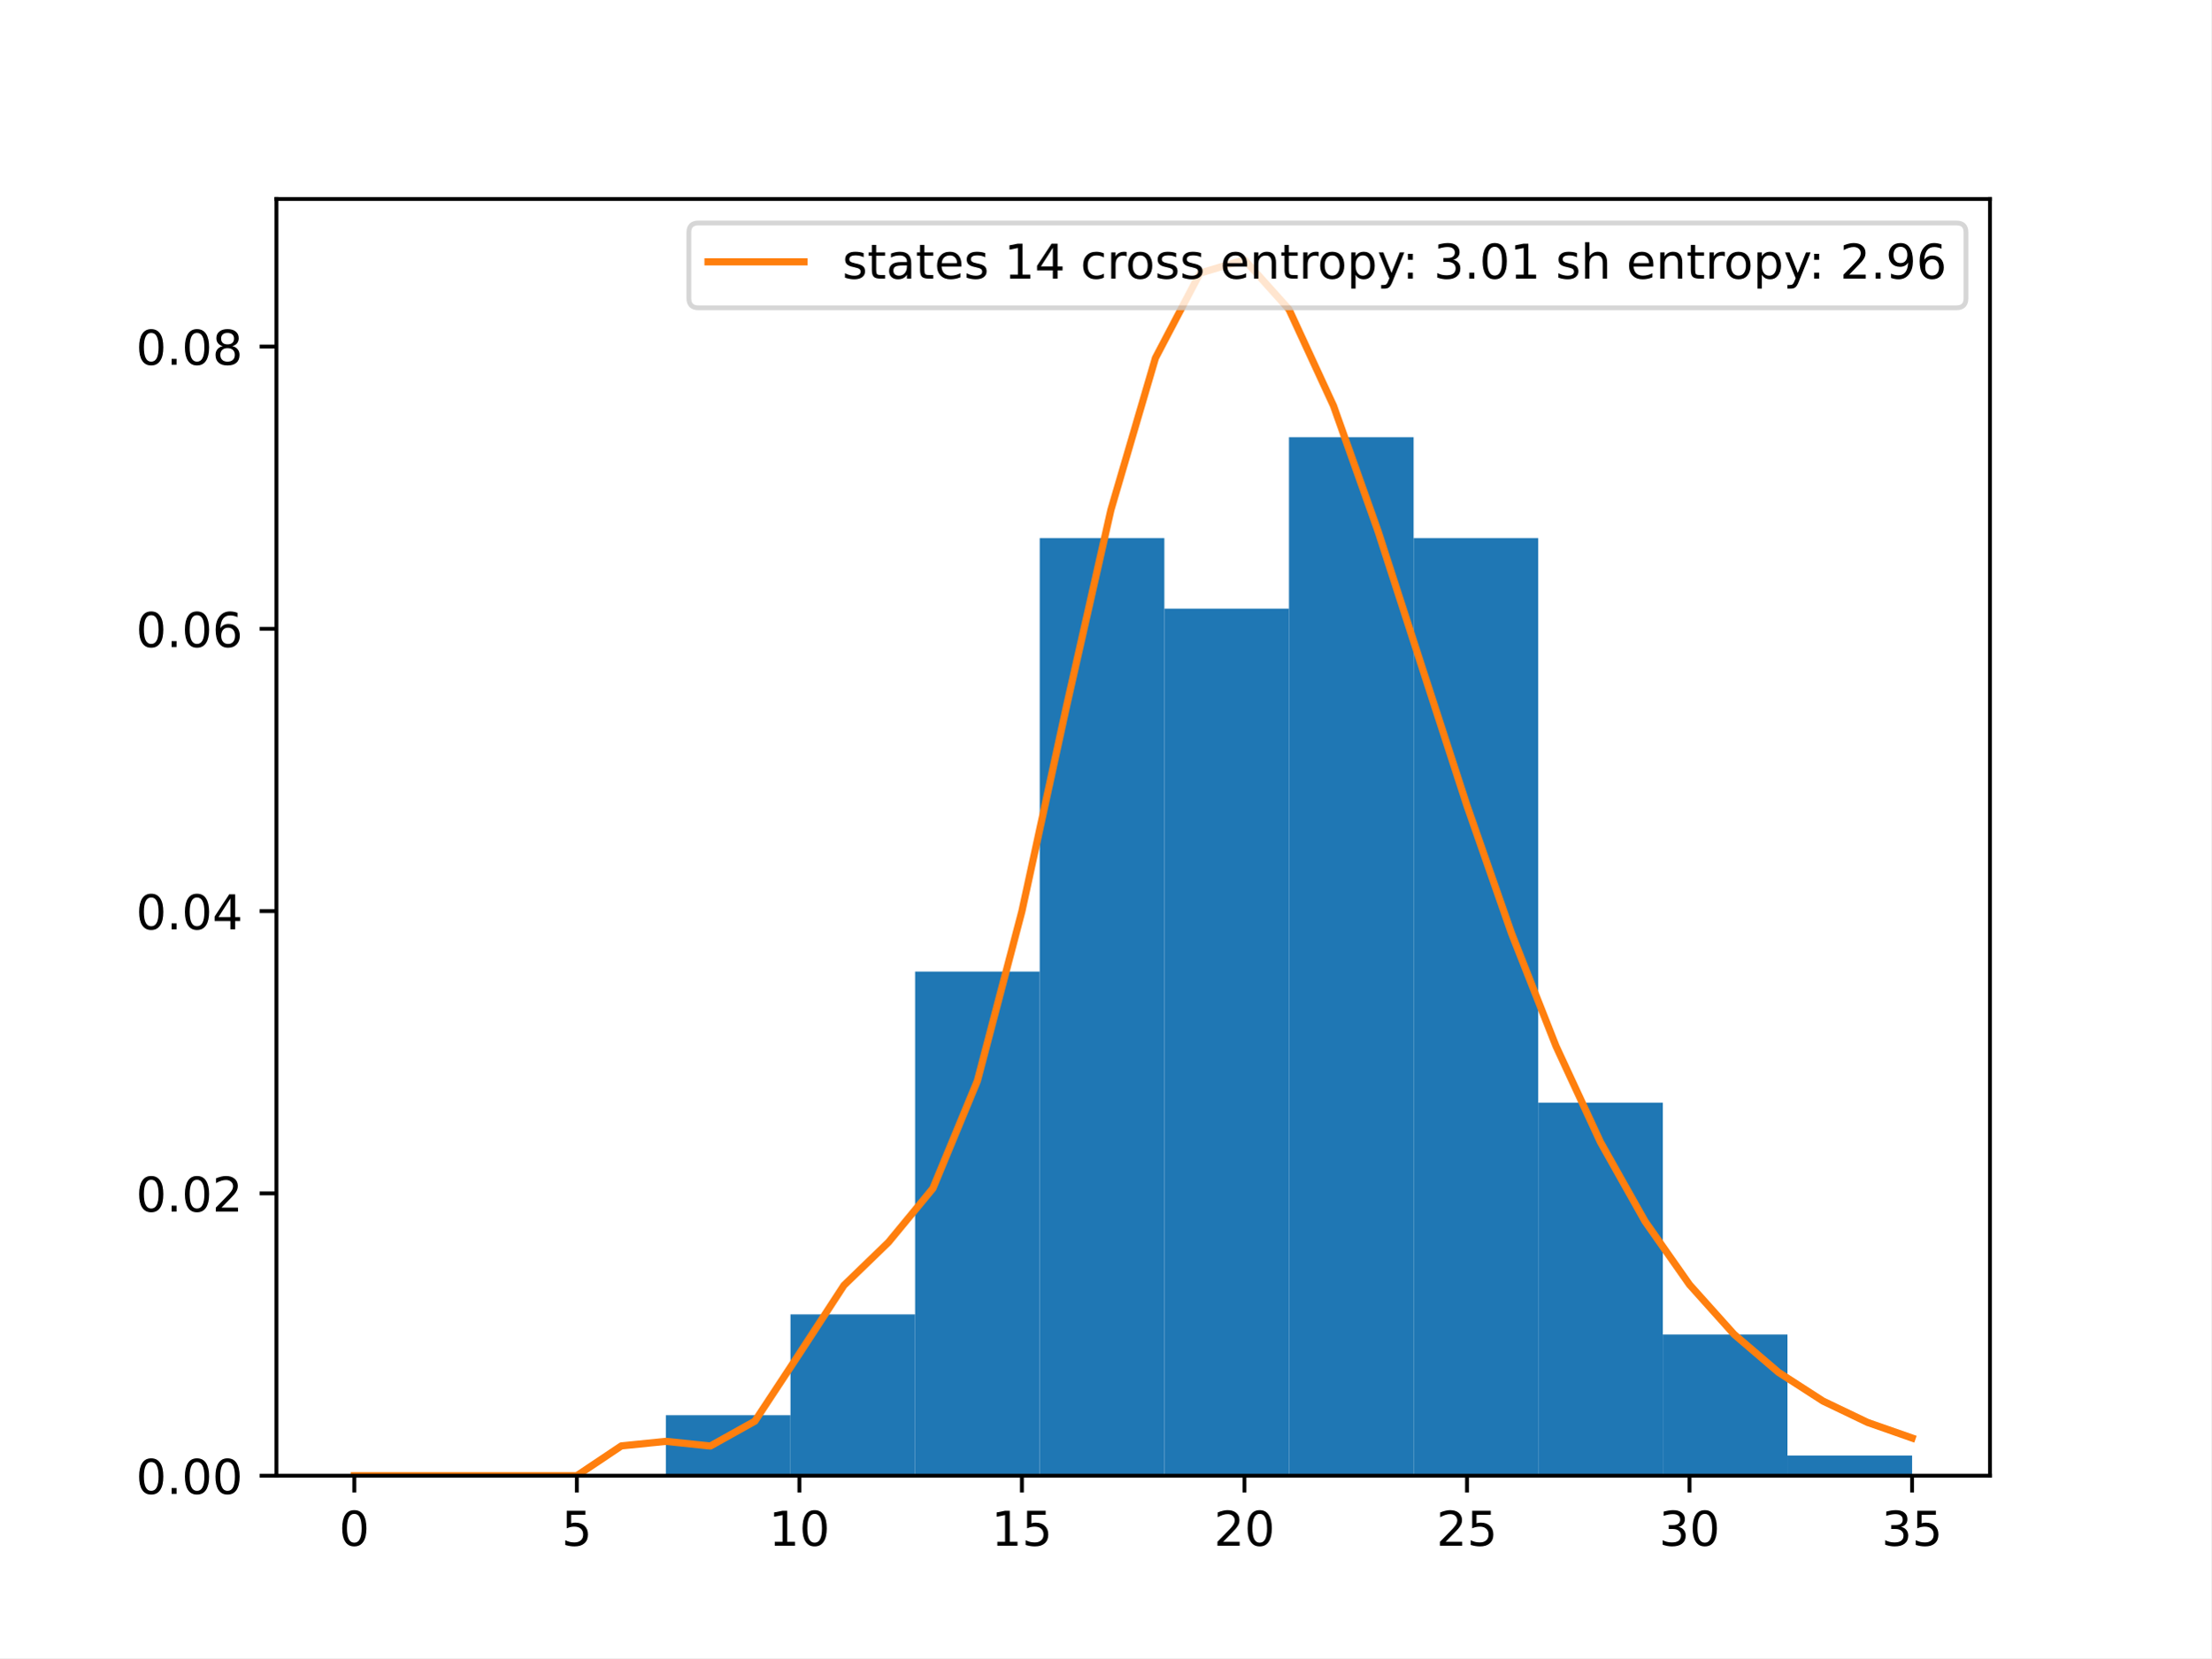
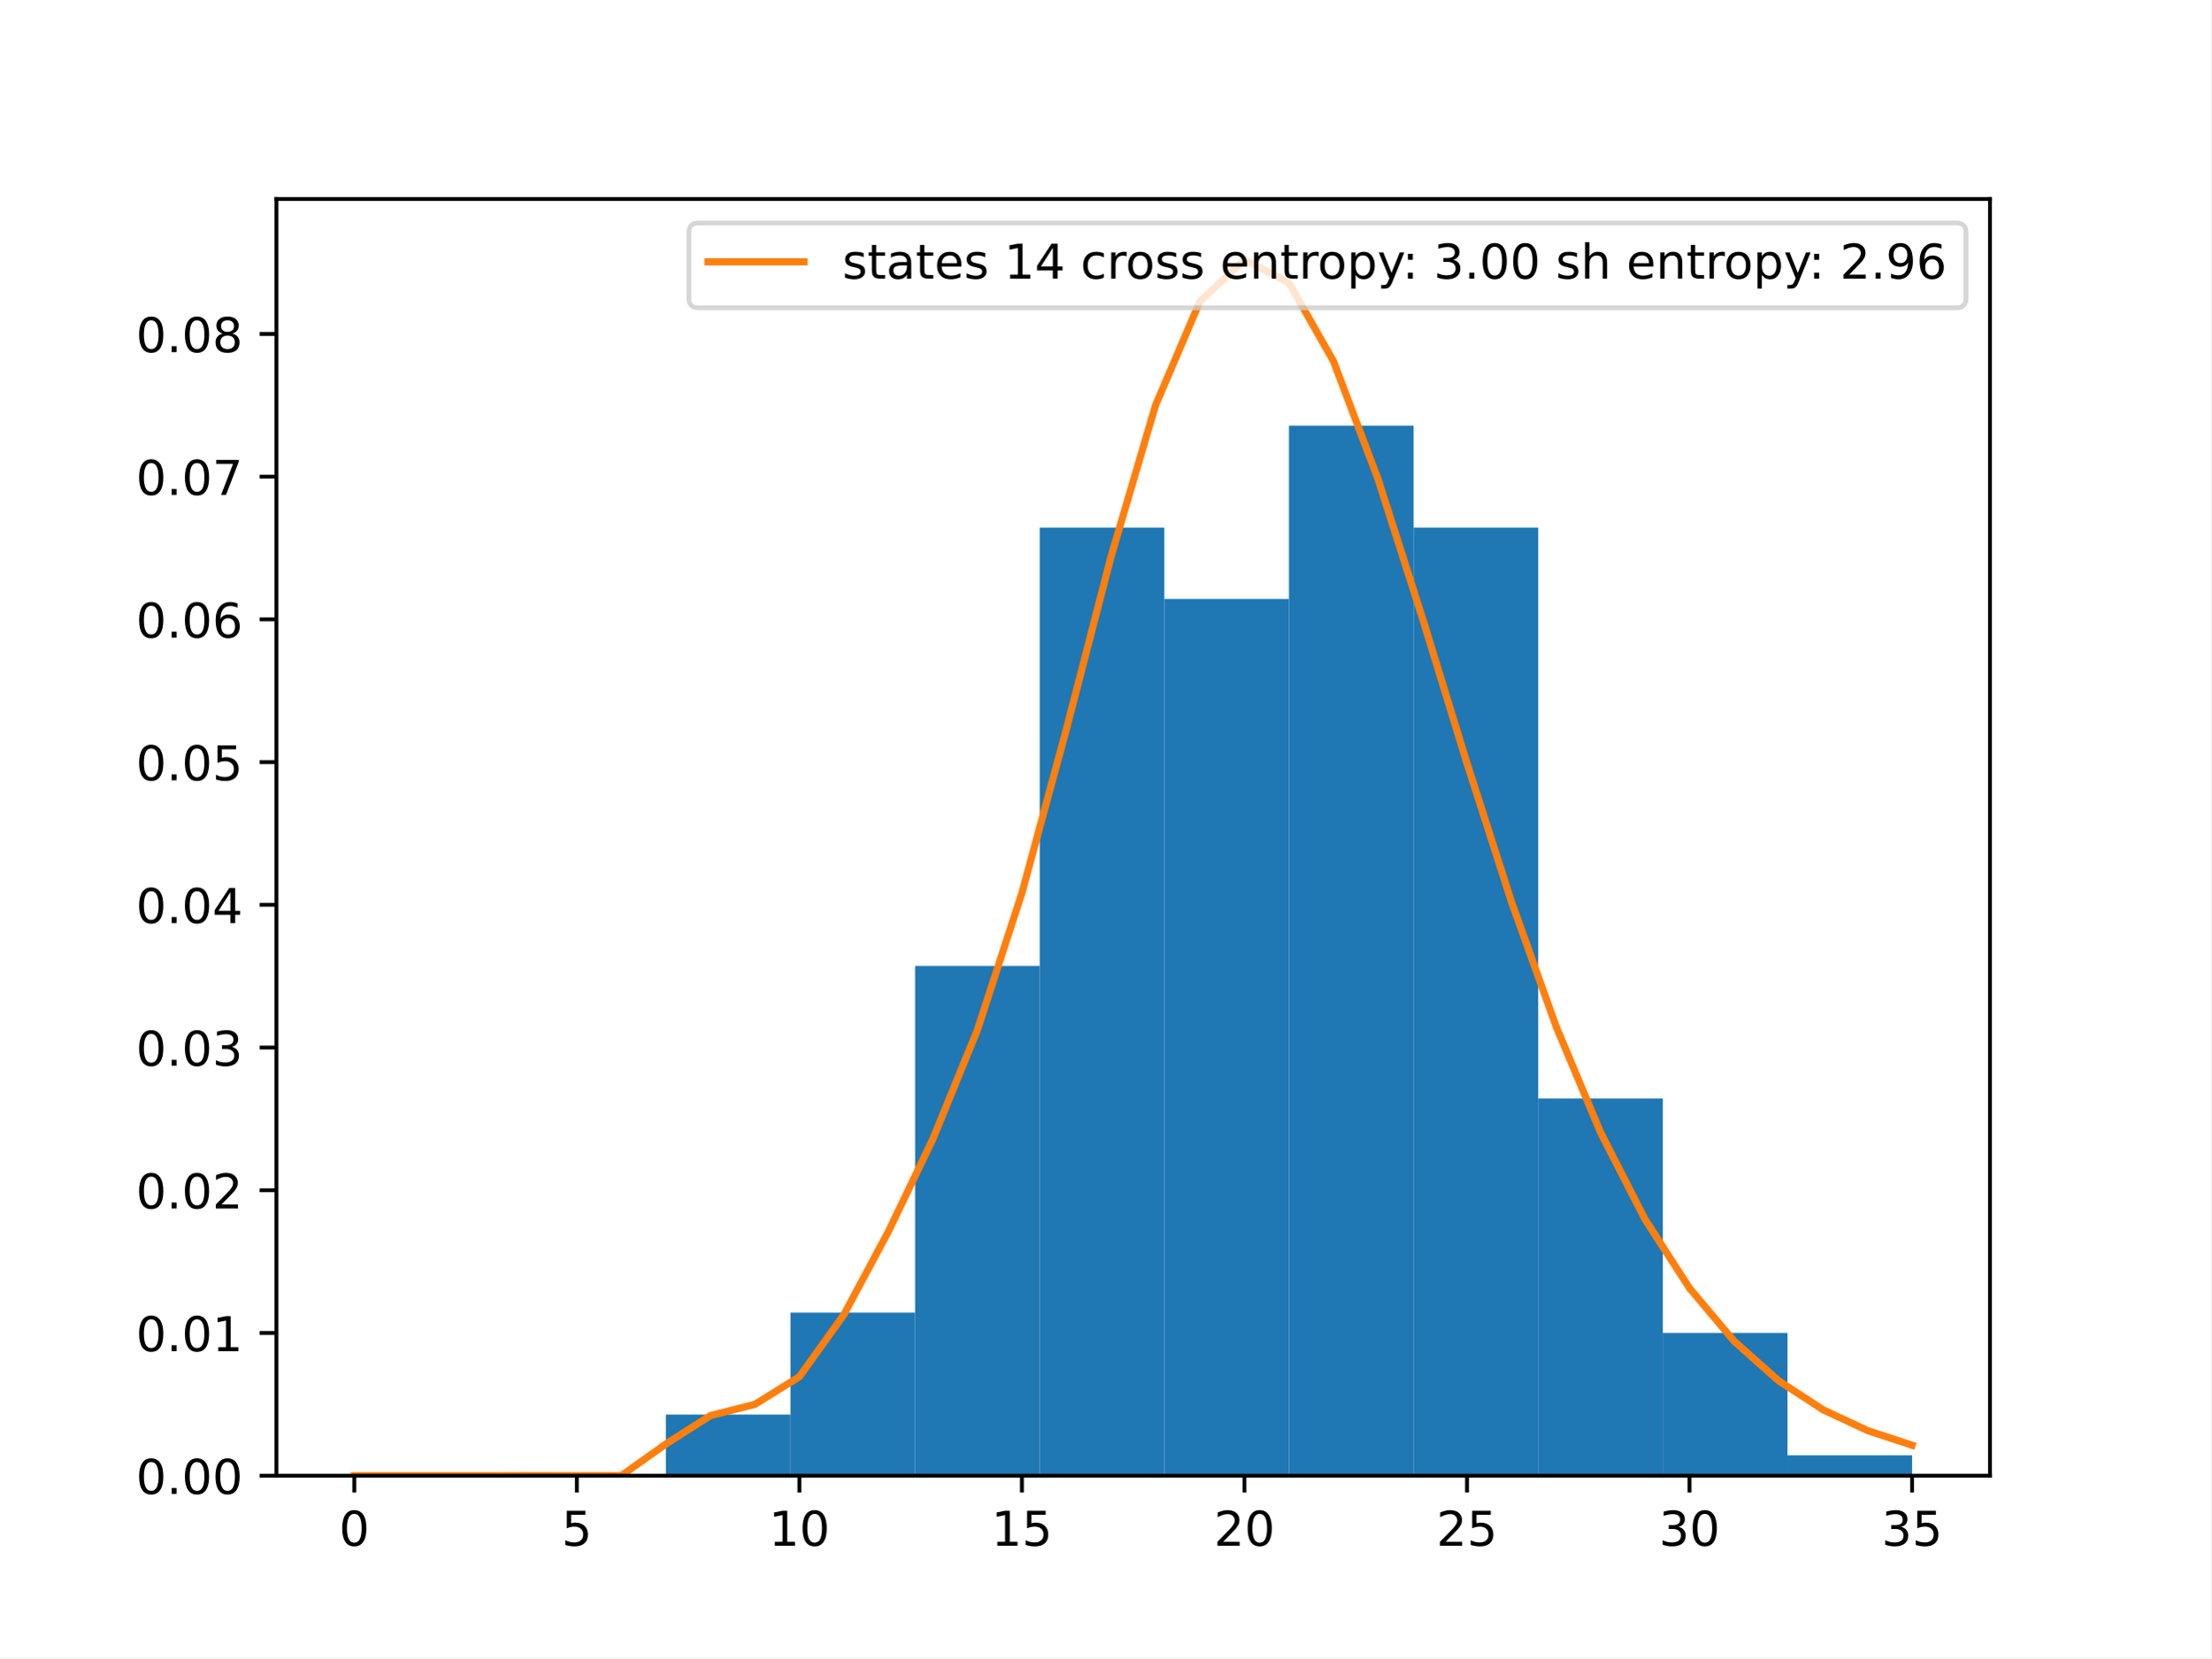
<svg xmlns="http://www.w3.org/2000/svg" xmlns:xlink="http://www.w3.org/1999/xlink" width="460.8pt" height="345.6pt" viewBox="0 0 460.8 345.6" version="1.1">
  <defs>
    <style type="text/css">*{stroke-linejoin: round; stroke-linecap: butt}</style>
  </defs>
  <g id="figure_1">
    <g id="patch_1">
      <path d="M 0 345.6  L 460.8 345.6  L 460.8 0  L 0 0  z " style="fill: #ffffff" />
    </g>
    <g id="axes_1">
      <g id="patch_2">
        <path d="M 57.6 307.584  L 414.72 307.584  L 414.72 41.472  L 57.6 41.472  z " style="fill: #ffffff" />
      </g>
      <g id="patch_3">
-         <path d="M 138.764 307.584  L 164.736 307.584  L 164.736 294.975  L 138.764 294.975  z " clip-path="url(#pf21faad212)" style="fill: #1f77b4" />
+         <path d="M 138.764 307.584  L 164.736 307.584  L 164.736 294.835  L 138.764 294.835  z " clip-path="url(#p053998ab69)" style="fill: #1f77b4" />
      </g>
      <g id="patch_4">
-         <path d="M 164.736 307.584  L 190.708 307.584  L 190.708 273.96  L 164.736 273.96  z " clip-path="url(#pf21faad212)" style="fill: #1f77b4" />
+         <path d="M 164.736 307.584  L 190.708 307.584  L 190.708 273.586  L 164.736 273.586  z " clip-path="url(#p053998ab69)" style="fill: #1f77b4" />
      </g>
      <g id="patch_5">
-         <path d="M 190.708 307.584  L 216.681 307.584  L 216.681 202.51  L 190.708 202.51  z " clip-path="url(#pf21faad212)" style="fill: #1f77b4" />
+         <path d="M 190.708 307.584  L 216.681 307.584  L 216.681 201.341  L 190.708 201.341  z " clip-path="url(#p053998ab69)" style="fill: #1f77b4" />
      </g>
      <g id="patch_6">
-         <path d="M 216.681 307.584  L 242.653 307.584  L 242.653 112.147  L 216.681 112.147  z " clip-path="url(#pf21faad212)" style="fill: #1f77b4" />
+         <path d="M 216.681 307.584  L 242.653 307.584  L 242.653 109.971  L 216.681 109.971  z " clip-path="url(#p053998ab69)" style="fill: #1f77b4" />
      </g>
      <g id="patch_7">
-         <path d="M 242.653 307.584  L 268.625 307.584  L 268.625 126.857  L 242.653 126.857  z " clip-path="url(#pf21faad212)" style="fill: #1f77b4" />
+         <path d="M 242.653 307.584  L 268.625 307.584  L 268.625 124.845  L 242.653 124.845  z " clip-path="url(#p053998ab69)" style="fill: #1f77b4" />
      </g>
      <g id="patch_8">
-         <path d="M 268.625 307.584  L 294.598 307.584  L 294.598 91.132  L 268.625 91.132  z " clip-path="url(#pf21faad212)" style="fill: #1f77b4" />
+         <path d="M 268.625 307.584  L 294.598 307.584  L 294.598 88.722  L 268.625 88.722  z " clip-path="url(#p053998ab69)" style="fill: #1f77b4" />
      </g>
      <g id="patch_9">
-         <path d="M 294.598 307.584  L 320.57 307.584  L 320.57 112.147  L 294.598 112.147  z " clip-path="url(#pf21faad212)" style="fill: #1f77b4" />
+         <path d="M 294.598 307.584  L 320.57 307.584  L 320.57 109.971  L 294.598 109.971  z " clip-path="url(#p053998ab69)" style="fill: #1f77b4" />
      </g>
      <g id="patch_10">
-         <path d="M 320.57 307.584  L 346.543 307.584  L 346.543 229.829  L 320.57 229.829  z " clip-path="url(#pf21faad212)" style="fill: #1f77b4" />
+         <path d="M 320.57 307.584  L 346.543 307.584  L 346.543 228.964  L 320.57 228.964  z " clip-path="url(#p053998ab69)" style="fill: #1f77b4" />
      </g>
      <g id="patch_11">
-         <path d="M 346.543 307.584  L 372.515 307.584  L 372.515 278.163  L 346.543 278.163  z " clip-path="url(#pf21faad212)" style="fill: #1f77b4" />
+         <path d="M 346.543 307.584  L 372.515 307.584  L 372.515 277.836  L 346.543 277.836  z " clip-path="url(#p053998ab69)" style="fill: #1f77b4" />
      </g>
      <g id="patch_12">
-         <path d="M 372.515 307.584  L 398.487 307.584  L 398.487 303.381  L 372.515 303.381  z " clip-path="url(#pf21faad212)" style="fill: #1f77b4" />
+         <path d="M 372.515 307.584  L 398.487 307.584  L 398.487 303.334  L 372.515 303.334  z " clip-path="url(#p053998ab69)" style="fill: #1f77b4" />
      </g>
      <g id="matplotlib.axis_1">
        <g id="xtick_1">
          <g id="line2d_1">
            <defs>
-               <path id="mba8bfd8f40" d="M 0 0  L 0 3.5  " style="stroke: #000000; stroke-width: 0.8" />
+               <path id="m2c76114b40" d="M 0 0  L 0 3.5  " style="stroke: #000000; stroke-width: 0.8" />
            </defs>
            <g>
-               <use xlink:href="#mba8bfd8f40" x="73.833" y="307.584" style="stroke: #000000; stroke-width: 0.8" />
+               <use xlink:href="#m2c76114b40" x="73.833" y="307.584" style="stroke: #000000; stroke-width: 0.8" />
            </g>
          </g>
          <g id="text_1">
            <g transform="translate(70.65148 322.1824) scale(0.1 -0.1)">
              <defs>
                <path id="DejaVuSans-30" d="M 2034 4250  Q 1547 4250 1301 3770  Q 1056 3291 1056 2328  Q 1056 1369 1301 889  Q 1547 409 2034 409  Q 2525 409 2770 889  Q 3016 1369 3016 2328  Q 3016 3291 2770 3770  Q 2525 4250 2034 4250  z M 2034 4750  Q 2819 4750 3233 4129  Q 3647 3509 3647 2328  Q 3647 1150 3233 529  Q 2819 -91 2034 -91  Q 1250 -91 836 529  Q 422 1150 422 2328  Q 422 3509 836 4129  Q 1250 4750 2034 4750  z " transform="scale(0.015625)" />
              </defs>
              <use xlink:href="#DejaVuSans-30" />
            </g>
          </g>
        </g>
        <g id="xtick_2">
          <g id="line2d_2">
            <g>
-               <use xlink:href="#mba8bfd8f40" x="120.212" y="307.584" style="stroke: #000000; stroke-width: 0.8" />
+               <use xlink:href="#m2c76114b40" x="120.212" y="307.584" style="stroke: #000000; stroke-width: 0.8" />
            </g>
          </g>
          <g id="text_2">
            <g transform="translate(117.0307 322.1824) scale(0.1 -0.1)">
              <defs>
                <path id="DejaVuSans-35" d="M 691 4666  L 3169 4666  L 3169 4134  L 1269 4134  L 1269 2991  Q 1406 3038 1543 3061  Q 1681 3084 1819 3084  Q 2600 3084 3056 2656  Q 3513 2228 3513 1497  Q 3513 744 3044 326  Q 2575 -91 1722 -91  Q 1428 -91 1123 -41  Q 819 9 494 109  L 494 744  Q 775 591 1075 516  Q 1375 441 1709 441  Q 2250 441 2565 725  Q 2881 1009 2881 1497  Q 2881 1984 2565 2268  Q 2250 2553 1709 2553  Q 1456 2553 1204 2497  Q 953 2441 691 2322  L 691 4666  z " transform="scale(0.015625)" />
              </defs>
              <use xlink:href="#DejaVuSans-35" />
            </g>
          </g>
        </g>
        <g id="xtick_3">
          <g id="line2d_3">
            <g>
-               <use xlink:href="#mba8bfd8f40" x="166.591" y="307.584" style="stroke: #000000; stroke-width: 0.8" />
+               <use xlink:href="#m2c76114b40" x="166.591" y="307.584" style="stroke: #000000; stroke-width: 0.8" />
            </g>
          </g>
          <g id="text_3">
            <g transform="translate(160.2287 322.1824) scale(0.1 -0.1)">
              <defs>
                <path id="DejaVuSans-31" d="M 794 531  L 1825 531  L 1825 4091  L 703 3866  L 703 4441  L 1819 4666  L 2450 4666  L 2450 531  L 3481 531  L 3481 0  L 794 0  L 794 531  z " transform="scale(0.015625)" />
              </defs>
              <use xlink:href="#DejaVuSans-31" />
              <use xlink:href="#DejaVuSans-30" x="63.623" />
            </g>
          </g>
        </g>
        <g id="xtick_4">
          <g id="line2d_4">
            <g>
-               <use xlink:href="#mba8bfd8f40" x="212.97" y="307.584" style="stroke: #000000; stroke-width: 0.8" />
+               <use xlink:href="#m2c76114b40" x="212.97" y="307.584" style="stroke: #000000; stroke-width: 0.8" />
            </g>
          </g>
          <g id="text_4">
            <g transform="translate(206.6079 322.1824) scale(0.1 -0.1)">
              <use xlink:href="#DejaVuSans-31" />
              <use xlink:href="#DejaVuSans-35" x="63.623" />
            </g>
          </g>
        </g>
        <g id="xtick_5">
          <g id="line2d_5">
            <g>
-               <use xlink:href="#mba8bfd8f40" x="259.35" y="307.584" style="stroke: #000000; stroke-width: 0.8" />
+               <use xlink:href="#m2c76114b40" x="259.35" y="307.584" style="stroke: #000000; stroke-width: 0.8" />
            </g>
          </g>
          <g id="text_5">
            <g transform="translate(252.9871 322.1824) scale(0.1 -0.1)">
              <defs>
                <path id="DejaVuSans-32" d="M 1228 531  L 3431 531  L 3431 0  L 469 0  L 469 531  Q 828 903 1448 1529  Q 2069 2156 2228 2338  Q 2531 2678 2651 2914  Q 2772 3150 2772 3378  Q 2772 3750 2511 3984  Q 2250 4219 1831 4219  Q 1534 4219 1204 4116  Q 875 4013 500 3803  L 500 4441  Q 881 4594 1212 4672  Q 1544 4750 1819 4750  Q 2544 4750 2975 4387  Q 3406 4025 3406 3419  Q 3406 3131 3298 2873  Q 3191 2616 2906 2266  Q 2828 2175 2409 1742  Q 1991 1309 1228 531  z " transform="scale(0.015625)" />
              </defs>
              <use xlink:href="#DejaVuSans-32" />
              <use xlink:href="#DejaVuSans-30" x="63.623" />
            </g>
          </g>
        </g>
        <g id="xtick_6">
          <g id="line2d_6">
            <g>
-               <use xlink:href="#mba8bfd8f40" x="305.729" y="307.584" style="stroke: #000000; stroke-width: 0.8" />
+               <use xlink:href="#m2c76114b40" x="305.729" y="307.584" style="stroke: #000000; stroke-width: 0.8" />
            </g>
          </g>
          <g id="text_6">
            <g transform="translate(299.3663 322.1824) scale(0.1 -0.1)">
              <use xlink:href="#DejaVuSans-32" />
              <use xlink:href="#DejaVuSans-35" x="63.623" />
            </g>
          </g>
        </g>
        <g id="xtick_7">
          <g id="line2d_7">
            <g>
-               <use xlink:href="#mba8bfd8f40" x="352.108" y="307.584" style="stroke: #000000; stroke-width: 0.8" />
+               <use xlink:href="#m2c76114b40" x="352.108" y="307.584" style="stroke: #000000; stroke-width: 0.8" />
            </g>
          </g>
          <g id="text_7">
            <g transform="translate(345.7456 322.1824) scale(0.1 -0.1)">
              <defs>
                <path id="DejaVuSans-33" d="M 2597 2516  Q 3050 2419 3304 2112  Q 3559 1806 3559 1356  Q 3559 666 3084 287  Q 2609 -91 1734 -91  Q 1441 -91 1130 -33  Q 819 25 488 141  L 488 750  Q 750 597 1062 519  Q 1375 441 1716 441  Q 2309 441 2620 675  Q 2931 909 2931 1356  Q 2931 1769 2642 2001  Q 2353 2234 1838 2234  L 1294 2234  L 1294 2753  L 1863 2753  Q 2328 2753 2575 2939  Q 2822 3125 2822 3475  Q 2822 3834 2567 4026  Q 2313 4219 1838 4219  Q 1578 4219 1281 4162  Q 984 4106 628 3988  L 628 4550  Q 988 4650 1302 4700  Q 1616 4750 1894 4750  Q 2613 4750 3031 4423  Q 3450 4097 3450 3541  Q 3450 3153 3228 2886  Q 3006 2619 2597 2516  z " transform="scale(0.015625)" />
              </defs>
              <use xlink:href="#DejaVuSans-33" />
              <use xlink:href="#DejaVuSans-30" x="63.623" />
            </g>
          </g>
        </g>
        <g id="xtick_8">
          <g id="line2d_8">
            <g>
-               <use xlink:href="#mba8bfd8f40" x="398.487" y="307.584" style="stroke: #000000; stroke-width: 0.8" />
+               <use xlink:href="#m2c76114b40" x="398.487" y="307.584" style="stroke: #000000; stroke-width: 0.8" />
            </g>
          </g>
          <g id="text_8">
            <g transform="translate(392.1248 322.1824) scale(0.1 -0.1)">
              <use xlink:href="#DejaVuSans-33" />
              <use xlink:href="#DejaVuSans-35" x="63.623" />
            </g>
          </g>
        </g>
      </g>
      <g id="matplotlib.axis_2">
        <g id="ytick_1">
          <g id="line2d_9">
            <defs>
-               <path id="ma346a6687c" d="M 0 0  L -3.5 0  " style="stroke: #000000; stroke-width: 0.8" />
+               <path id="mf6ff6c8f53" d="M 0 0  L -3.5 0  " style="stroke: #000000; stroke-width: 0.8" />
            </defs>
            <g>
-               <use xlink:href="#ma346a6687c" x="57.6" y="307.584" style="stroke: #000000; stroke-width: 0.8" />
+               <use xlink:href="#mf6ff6c8f53" x="57.6" y="307.584" style="stroke: #000000; stroke-width: 0.8" />
            </g>
          </g>
          <g id="text_9">
            <g transform="translate(28.33438 311.3832) scale(0.1 -0.1)">
              <defs>
                <path id="DejaVuSans-2e" d="M 684 794  L 1344 794  L 1344 0  L 684 0  L 684 794  z " transform="scale(0.015625)" />
              </defs>
              <use xlink:href="#DejaVuSans-30" />
              <use xlink:href="#DejaVuSans-2e" x="63.623" />
              <use xlink:href="#DejaVuSans-30" x="95.41" />
              <use xlink:href="#DejaVuSans-30" x="159.033" />
            </g>
          </g>
        </g>
        <g id="ytick_2">
          <g id="line2d_10">
            <g>
-               <use xlink:href="#ma346a6687c" x="57.6" y="248.743" style="stroke: #000000; stroke-width: 0.8" />
+               <use xlink:href="#mf6ff6c8f53" x="57.6" y="277.836" style="stroke: #000000; stroke-width: 0.8" />
            </g>
          </g>
          <g id="text_10">
-             <g transform="translate(28.33438 252.5419) scale(0.1 -0.1)">
-               <use xlink:href="#DejaVuSans-30" />
-               <use xlink:href="#DejaVuSans-2e" x="63.623" />
-               <use xlink:href="#DejaVuSans-30" x="95.41" />
-               <use xlink:href="#DejaVuSans-32" x="159.033" />
+             <g transform="translate(28.33438 281.635) scale(0.1 -0.1)">
+               <use xlink:href="#DejaVuSans-30" />
+               <use xlink:href="#DejaVuSans-2e" x="63.623" />
+               <use xlink:href="#DejaVuSans-30" x="95.41" />
+               <use xlink:href="#DejaVuSans-31" x="159.033" />
            </g>
          </g>
        </g>
        <g id="ytick_3">
          <g id="line2d_11">
            <g>
-               <use xlink:href="#ma346a6687c" x="57.6" y="189.901" style="stroke: #000000; stroke-width: 0.8" />
+               <use xlink:href="#mf6ff6c8f53" x="57.6" y="248.088" style="stroke: #000000; stroke-width: 0.8" />
            </g>
          </g>
          <g id="text_11">
-             <g transform="translate(28.33438 193.7006) scale(0.1 -0.1)">
-               <defs>
-                 <path id="DejaVuSans-34" d="M 2419 4116  L 825 1625  L 2419 1625  L 2419 4116  z M 2253 4666  L 3047 4666  L 3047 1625  L 3713 1625  L 3713 1100  L 3047 1100  L 3047 0  L 2419 0  L 2419 1100  L 313 1100  L 313 1709  L 2253 4666  z " transform="scale(0.015625)" />
-               </defs>
-               <use xlink:href="#DejaVuSans-30" />
-               <use xlink:href="#DejaVuSans-2e" x="63.623" />
-               <use xlink:href="#DejaVuSans-30" x="95.41" />
-               <use xlink:href="#DejaVuSans-34" x="159.033" />
+             <g transform="translate(28.33438 251.8869) scale(0.1 -0.1)">
+               <use xlink:href="#DejaVuSans-30" />
+               <use xlink:href="#DejaVuSans-2e" x="63.623" />
+               <use xlink:href="#DejaVuSans-30" x="95.41" />
+               <use xlink:href="#DejaVuSans-32" x="159.033" />
            </g>
          </g>
        </g>
        <g id="ytick_4">
          <g id="line2d_12">
            <g>
-               <use xlink:href="#ma346a6687c" x="57.6" y="131.06" style="stroke: #000000; stroke-width: 0.8" />
+               <use xlink:href="#mf6ff6c8f53" x="57.6" y="218.339" style="stroke: #000000; stroke-width: 0.8" />
            </g>
          </g>
          <g id="text_12">
-             <g transform="translate(28.33438 134.8594) scale(0.1 -0.1)">
-               <defs>
-                 <path id="DejaVuSans-36" d="M 2113 2584  Q 1688 2584 1439 2293  Q 1191 2003 1191 1497  Q 1191 994 1439 701  Q 1688 409 2113 409  Q 2538 409 2786 701  Q 3034 994 3034 1497  Q 3034 2003 2786 2293  Q 2538 2584 2113 2584  z M 3366 4563  L 3366 3988  Q 3128 4100 2886 4159  Q 2644 4219 2406 4219  Q 1781 4219 1451 3797  Q 1122 3375 1075 2522  Q 1259 2794 1537 2939  Q 1816 3084 2150 3084  Q 2853 3084 3261 2657  Q 3669 2231 3669 1497  Q 3669 778 3244 343  Q 2819 -91 2113 -91  Q 1303 -91 875 529  Q 447 1150 447 2328  Q 447 3434 972 4092  Q 1497 4750 2381 4750  Q 2619 4750 2861 4703  Q 3103 4656 3366 4563  z " transform="scale(0.015625)" />
-               </defs>
-               <use xlink:href="#DejaVuSans-30" />
-               <use xlink:href="#DejaVuSans-2e" x="63.623" />
-               <use xlink:href="#DejaVuSans-30" x="95.41" />
-               <use xlink:href="#DejaVuSans-36" x="159.033" />
+             <g transform="translate(28.33438 222.1387) scale(0.1 -0.1)">
+               <use xlink:href="#DejaVuSans-30" />
+               <use xlink:href="#DejaVuSans-2e" x="63.623" />
+               <use xlink:href="#DejaVuSans-30" x="95.41" />
+               <use xlink:href="#DejaVuSans-33" x="159.033" />
            </g>
          </g>
        </g>
        <g id="ytick_5">
          <g id="line2d_13">
            <g>
-               <use xlink:href="#ma346a6687c" x="57.6" y="72.219" style="stroke: #000000; stroke-width: 0.8" />
+               <use xlink:href="#mf6ff6c8f53" x="57.6" y="188.591" style="stroke: #000000; stroke-width: 0.8" />
            </g>
          </g>
          <g id="text_13">
-             <g transform="translate(28.33438 76.01807) scale(0.1 -0.1)">
+             <g transform="translate(28.33438 192.3905) scale(0.1 -0.1)">
+               <defs>
+                 <path id="DejaVuSans-34" d="M 2419 4116  L 825 1625  L 2419 1625  L 2419 4116  z M 2253 4666  L 3047 4666  L 3047 1625  L 3713 1625  L 3713 1100  L 3047 1100  L 3047 0  L 2419 0  L 2419 1100  L 313 1100  L 313 1709  L 2253 4666  z " transform="scale(0.015625)" />
+               </defs>
+               <use xlink:href="#DejaVuSans-30" />
+               <use xlink:href="#DejaVuSans-2e" x="63.623" />
+               <use xlink:href="#DejaVuSans-30" x="95.41" />
+               <use xlink:href="#DejaVuSans-34" x="159.033" />
+             </g>
+           </g>
+         </g>
+         <g id="ytick_6">
+           <g id="line2d_14">
+             <g>
+               <use xlink:href="#mf6ff6c8f53" x="57.6" y="158.843" style="stroke: #000000; stroke-width: 0.8" />
+             </g>
+           </g>
+           <g id="text_14">
+             <g transform="translate(28.33438 162.6423) scale(0.1 -0.1)">
+               <use xlink:href="#DejaVuSans-30" />
+               <use xlink:href="#DejaVuSans-2e" x="63.623" />
+               <use xlink:href="#DejaVuSans-30" x="95.41" />
+               <use xlink:href="#DejaVuSans-35" x="159.033" />
+             </g>
+           </g>
+         </g>
+         <g id="ytick_7">
+           <g id="line2d_15">
+             <g>
+               <use xlink:href="#mf6ff6c8f53" x="57.6" y="129.095" style="stroke: #000000; stroke-width: 0.8" />
+             </g>
+           </g>
+           <g id="text_15">
+             <g transform="translate(28.33438 132.8941) scale(0.1 -0.1)">
+               <defs>
+                 <path id="DejaVuSans-36" d="M 2113 2584  Q 1688 2584 1439 2293  Q 1191 2003 1191 1497  Q 1191 994 1439 701  Q 1688 409 2113 409  Q 2538 409 2786 701  Q 3034 994 3034 1497  Q 3034 2003 2786 2293  Q 2538 2584 2113 2584  z M 3366 4563  L 3366 3988  Q 3128 4100 2886 4159  Q 2644 4219 2406 4219  Q 1781 4219 1451 3797  Q 1122 3375 1075 2522  Q 1259 2794 1537 2939  Q 1816 3084 2150 3084  Q 2853 3084 3261 2657  Q 3669 2231 3669 1497  Q 3669 778 3244 343  Q 2819 -91 2113 -91  Q 1303 -91 875 529  Q 447 1150 447 2328  Q 447 3434 972 4092  Q 1497 4750 2381 4750  Q 2619 4750 2861 4703  Q 3103 4656 3366 4563  z " transform="scale(0.015625)" />
+               </defs>
+               <use xlink:href="#DejaVuSans-30" />
+               <use xlink:href="#DejaVuSans-2e" x="63.623" />
+               <use xlink:href="#DejaVuSans-30" x="95.41" />
+               <use xlink:href="#DejaVuSans-36" x="159.033" />
+             </g>
+           </g>
+         </g>
+         <g id="ytick_8">
+           <g id="line2d_16">
+             <g>
+               <use xlink:href="#mf6ff6c8f53" x="57.6" y="99.347" style="stroke: #000000; stroke-width: 0.8" />
+             </g>
+           </g>
+           <g id="text_16">
+             <g transform="translate(28.33438 103.146) scale(0.1 -0.1)">
+               <defs>
+                 <path id="DejaVuSans-37" d="M 525 4666  L 3525 4666  L 3525 4397  L 1831 0  L 1172 0  L 2766 4134  L 525 4134  L 525 4666  z " transform="scale(0.015625)" />
+               </defs>
+               <use xlink:href="#DejaVuSans-30" />
+               <use xlink:href="#DejaVuSans-2e" x="63.623" />
+               <use xlink:href="#DejaVuSans-30" x="95.41" />
+               <use xlink:href="#DejaVuSans-37" x="159.033" />
+             </g>
+           </g>
+         </g>
+         <g id="ytick_9">
+           <g id="line2d_17">
+             <g>
+               <use xlink:href="#mf6ff6c8f53" x="57.6" y="69.599" style="stroke: #000000; stroke-width: 0.8" />
+             </g>
+           </g>
+           <g id="text_17">
+             <g transform="translate(28.33438 73.39779) scale(0.1 -0.1)">
              <defs>
                <path id="DejaVuSans-38" d="M 2034 2216  Q 1584 2216 1326 1975  Q 1069 1734 1069 1313  Q 1069 891 1326 650  Q 1584 409 2034 409  Q 2484 409 2743 651  Q 3003 894 3003 1313  Q 3003 1734 2745 1975  Q 2488 2216 2034 2216  z M 1403 2484  Q 997 2584 770 2862  Q 544 3141 544 3541  Q 544 4100 942 4425  Q 1341 4750 2034 4750  Q 2731 4750 3128 4425  Q 3525 4100 3525 3541  Q 3525 3141 3298 2862  Q 3072 2584 2669 2484  Q 3125 2378 3379 2068  Q 3634 1759 3634 1313  Q 3634 634 3220 271  Q 2806 -91 2034 -91  Q 1263 -91 848 271  Q 434 634 434 1313  Q 434 1759 690 2068  Q 947 2378 1403 2484  z M 1172 3481  Q 1172 3119 1398 2916  Q 1625 2713 2034 2713  Q 2441 2713 2670 2916  Q 2900 3119 2900 3481  Q 2900 3844 2670 4047  Q 2441 4250 2034 4250  Q 1625 4250 1398 4047  Q 1172 3844 1172 3481  z " transform="scale(0.015625)" />
              </defs>
              <use xlink:href="#DejaVuSans-30" />
              <use xlink:href="#DejaVuSans-2e" x="63.623" />
              <use xlink:href="#DejaVuSans-30" x="95.41" />
              <use xlink:href="#DejaVuSans-38" x="159.033" />
            </g>
          </g>
        </g>
      </g>
-       <g id="line2d_14">
-         <path d="M 73.833 307.584  L 83.109 307.584  L 92.384 307.584  L 101.66 307.584  L 110.936 307.584  L 120.212 307.579  L 129.488 301.375  L 138.764 300.425  L 148.039 301.397  L 157.315 296.217  L 166.591 282.146  L 175.867 267.917  L 185.143 258.94  L 194.419 247.697  L 203.695 225.26  L 212.97 189.91  L 222.246 147.298  L 231.522 106.258  L 240.798 74.615  L 250.074 56.925  L 259.35 54.144  L 268.625 64.47  L 277.901 84.568  L 287.177 110.676  L 296.453 139.363  L 305.729 167.929  L 315.005 194.519  L 324.281 218.054  L 333.556 238.072  L 342.832 254.557  L 352.108 267.768  L 361.384 278.113  L 370.66 286.052  L 379.936 292.038  L 389.211 296.481  L 398.487 299.733  " clip-path="url(#pf21faad212)" style="fill: none; stroke: #ff7f0e; stroke-width: 1.5; stroke-linecap: square" />
+       <g id="line2d_18">
+         <path d="M 73.833 307.584  L 83.109 307.584  L 92.384 307.584  L 101.66 307.584  L 110.936 307.557  L 120.212 307.571  L 129.488 307.569  L 138.764 300.98  L 148.039 295.058  L 157.315 292.713  L 166.591 286.961  L 175.867 274.008  L 185.143 256.685  L 194.419 237.377  L 203.695 214.671  L 212.97 186.118  L 222.246 151.947  L 231.522 116.09  L 240.798 84.534  L 250.074 62.804  L 259.35 54.144  L 268.625 58.959  L 277.901 75.295  L 287.177 99.827  L 296.453 128.861  L 305.729 159.087  L 315.005 187.975  L 324.281 213.893  L 333.556 236.016  L 342.832 254.145  L 352.108 268.498  L 361.384 279.529  L 370.66 287.792  L 379.936 293.84  L 389.211 298.178  L 398.487 301.234  " clip-path="url(#p053998ab69)" style="fill: none; stroke: #ff7f0e; stroke-width: 1.5; stroke-linecap: square" />
      </g>
      <g id="patch_13">
        <path d="M 57.6 307.584  L 57.6 41.472  " style="fill: none; stroke: #000000; stroke-width: 0.8; stroke-linejoin: miter; stroke-linecap: square" />
      </g>
      <g id="patch_14">
        <path d="M 414.72 307.584  L 414.72 41.472  " style="fill: none; stroke: #000000; stroke-width: 0.8; stroke-linejoin: miter; stroke-linecap: square" />
      </g>
      <g id="patch_15">
        <path d="M 57.6 307.584  L 414.72 307.584  " style="fill: none; stroke: #000000; stroke-width: 0.8; stroke-linejoin: miter; stroke-linecap: square" />
      </g>
      <g id="patch_16">
        <path d="M 57.6 41.472  L 414.72 41.472  " style="fill: none; stroke: #000000; stroke-width: 0.8; stroke-linejoin: miter; stroke-linecap: square" />
      </g>
      <g id="legend_1">
        <g id="patch_17">
          <path d="M 145.554 64.15  L 407.72 64.15  Q 409.72 64.15 409.72 62.15  L 409.72 48.472  Q 409.72 46.472 407.72 46.472  L 145.554 46.472  Q 143.554 46.472 143.554 48.472  L 143.554 62.15  Q 143.554 64.15 145.554 64.15  z " style="fill: #ffffff; opacity: 0.8; stroke: #cccccc; stroke-linejoin: miter" />
        </g>
-         <g id="line2d_15">
+         <g id="line2d_19">
          <path d="M 147.554 54.57  L 157.554 54.57  L 167.554 54.57  " style="fill: none; stroke: #ff7f0e; stroke-width: 1.5; stroke-linecap: square" />
        </g>
-         <g id="text_14">
+         <g id="text_18">
          <g transform="translate(175.5544 58.07044) scale(0.1 -0.1)">
            <defs>
              <path id="DejaVuSans-73" d="M 2834 3397  L 2834 2853  Q 2591 2978 2328 3040  Q 2066 3103 1784 3103  Q 1356 3103 1142 2972  Q 928 2841 928 2578  Q 928 2378 1081 2264  Q 1234 2150 1697 2047  L 1894 2003  Q 2506 1872 2764 1633  Q 3022 1394 3022 966  Q 3022 478 2636 193  Q 2250 -91 1575 -91  Q 1294 -91 989 -36  Q 684 19 347 128  L 347 722  Q 666 556 975 473  Q 1284 391 1588 391  Q 1994 391 2212 530  Q 2431 669 2431 922  Q 2431 1156 2273 1281  Q 2116 1406 1581 1522  L 1381 1569  Q 847 1681 609 1914  Q 372 2147 372 2553  Q 372 3047 722 3315  Q 1072 3584 1716 3584  Q 2034 3584 2315 3537  Q 2597 3491 2834 3397  z " transform="scale(0.015625)" />
              <path id="DejaVuSans-74" d="M 1172 4494  L 1172 3500  L 2356 3500  L 2356 3053  L 1172 3053  L 1172 1153  Q 1172 725 1289 603  Q 1406 481 1766 481  L 2356 481  L 2356 0  L 1766 0  Q 1100 0 847 248  Q 594 497 594 1153  L 594 3053  L 172 3053  L 172 3500  L 594 3500  L 594 4494  L 1172 4494  z " transform="scale(0.015625)" />
              <path id="DejaVuSans-61" d="M 2194 1759  Q 1497 1759 1228 1600  Q 959 1441 959 1056  Q 959 750 1161 570  Q 1363 391 1709 391  Q 2188 391 2477 730  Q 2766 1069 2766 1631  L 2766 1759  L 2194 1759  z M 3341 1997  L 3341 0  L 2766 0  L 2766 531  Q 2569 213 2275 61  Q 1981 -91 1556 -91  Q 1019 -91 701 211  Q 384 513 384 1019  Q 384 1609 779 1909  Q 1175 2209 1959 2209  L 2766 2209  L 2766 2266  Q 2766 2663 2505 2880  Q 2244 3097 1772 3097  Q 1472 3097 1187 3025  Q 903 2953 641 2809  L 641 3341  Q 956 3463 1253 3523  Q 1550 3584 1831 3584  Q 2591 3584 2966 3190  Q 3341 2797 3341 1997  z " transform="scale(0.015625)" />
              <path id="DejaVuSans-65" d="M 3597 1894  L 3597 1613  L 953 1613  Q 991 1019 1311 708  Q 1631 397 2203 397  Q 2534 397 2845 478  Q 3156 559 3463 722  L 3463 178  Q 3153 47 2828 -22  Q 2503 -91 2169 -91  Q 1331 -91 842 396  Q 353 884 353 1716  Q 353 2575 817 3079  Q 1281 3584 2069 3584  Q 2775 3584 3186 3129  Q 3597 2675 3597 1894  z M 3022 2063  Q 3016 2534 2758 2815  Q 2500 3097 2075 3097  Q 1594 3097 1305 2825  Q 1016 2553 972 2059  L 3022 2063  z " transform="scale(0.015625)" />
              <path id="DejaVuSans-20" transform="scale(0.015625)" />
              <path id="DejaVuSans-63" d="M 3122 3366  L 3122 2828  Q 2878 2963 2633 3030  Q 2388 3097 2138 3097  Q 1578 3097 1268 2742  Q 959 2388 959 1747  Q 959 1106 1268 751  Q 1578 397 2138 397  Q 2388 397 2633 464  Q 2878 531 3122 666  L 3122 134  Q 2881 22 2623 -34  Q 2366 -91 2075 -91  Q 1284 -91 818 406  Q 353 903 353 1747  Q 353 2603 823 3093  Q 1294 3584 2113 3584  Q 2378 3584 2631 3529  Q 2884 3475 3122 3366  z " transform="scale(0.015625)" />
              <path id="DejaVuSans-72" d="M 2631 2963  Q 2534 3019 2420 3045  Q 2306 3072 2169 3072  Q 1681 3072 1420 2755  Q 1159 2438 1159 1844  L 1159 0  L 581 0  L 581 3500  L 1159 3500  L 1159 2956  Q 1341 3275 1631 3429  Q 1922 3584 2338 3584  Q 2397 3584 2469 3576  Q 2541 3569 2628 3553  L 2631 2963  z " transform="scale(0.015625)" />
              <path id="DejaVuSans-6f" d="M 1959 3097  Q 1497 3097 1228 2736  Q 959 2375 959 1747  Q 959 1119 1226 758  Q 1494 397 1959 397  Q 2419 397 2687 759  Q 2956 1122 2956 1747  Q 2956 2369 2687 2733  Q 2419 3097 1959 3097  z M 1959 3584  Q 2709 3584 3137 3096  Q 3566 2609 3566 1747  Q 3566 888 3137 398  Q 2709 -91 1959 -91  Q 1206 -91 779 398  Q 353 888 353 1747  Q 353 2609 779 3096  Q 1206 3584 1959 3584  z " transform="scale(0.015625)" />
              <path id="DejaVuSans-6e" d="M 3513 2113  L 3513 0  L 2938 0  L 2938 2094  Q 2938 2591 2744 2837  Q 2550 3084 2163 3084  Q 1697 3084 1428 2787  Q 1159 2491 1159 1978  L 1159 0  L 581 0  L 581 3500  L 1159 3500  L 1159 2956  Q 1366 3272 1645 3428  Q 1925 3584 2291 3584  Q 2894 3584 3203 3211  Q 3513 2838 3513 2113  z " transform="scale(0.015625)" />
              <path id="DejaVuSans-70" d="M 1159 525  L 1159 -1331  L 581 -1331  L 581 3500  L 1159 3500  L 1159 2969  Q 1341 3281 1617 3432  Q 1894 3584 2278 3584  Q 2916 3584 3314 3078  Q 3713 2572 3713 1747  Q 3713 922 3314 415  Q 2916 -91 2278 -91  Q 1894 -91 1617 61  Q 1341 213 1159 525  z M 3116 1747  Q 3116 2381 2855 2742  Q 2594 3103 2138 3103  Q 1681 3103 1420 2742  Q 1159 2381 1159 1747  Q 1159 1113 1420 752  Q 1681 391 2138 391  Q 2594 391 2855 752  Q 3116 1113 3116 1747  z " transform="scale(0.015625)" />
              <path id="DejaVuSans-79" d="M 2059 -325  Q 1816 -950 1584 -1140  Q 1353 -1331 966 -1331  L 506 -1331  L 506 -850  L 844 -850  Q 1081 -850 1212 -737  Q 1344 -625 1503 -206  L 1606 56  L 191 3500  L 800 3500  L 1894 763  L 2988 3500  L 3597 3500  L 2059 -325  z " transform="scale(0.015625)" />
              <path id="DejaVuSans-3a" d="M 750 794  L 1409 794  L 1409 0  L 750 0  L 750 794  z M 750 3309  L 1409 3309  L 1409 2516  L 750 2516  L 750 3309  z " transform="scale(0.015625)" />
              <path id="DejaVuSans-68" d="M 3513 2113  L 3513 0  L 2938 0  L 2938 2094  Q 2938 2591 2744 2837  Q 2550 3084 2163 3084  Q 1697 3084 1428 2787  Q 1159 2491 1159 1978  L 1159 0  L 581 0  L 581 4863  L 1159 4863  L 1159 2956  Q 1366 3272 1645 3428  Q 1925 3584 2291 3584  Q 2894 3584 3203 3211  Q 3513 2838 3513 2113  z " transform="scale(0.015625)" />
              <path id="DejaVuSans-39" d="M 703 97  L 703 672  Q 941 559 1184 500  Q 1428 441 1663 441  Q 2288 441 2617 861  Q 2947 1281 2994 2138  Q 2813 1869 2534 1725  Q 2256 1581 1919 1581  Q 1219 1581 811 2004  Q 403 2428 403 3163  Q 403 3881 828 4315  Q 1253 4750 1959 4750  Q 2769 4750 3195 4129  Q 3622 3509 3622 2328  Q 3622 1225 3098 567  Q 2575 -91 1691 -91  Q 1453 -91 1209 -44  Q 966 3 703 97  z M 1959 2075  Q 2384 2075 2632 2365  Q 2881 2656 2881 3163  Q 2881 3666 2632 3958  Q 2384 4250 1959 4250  Q 1534 4250 1286 3958  Q 1038 3666 1038 3163  Q 1038 2656 1286 2365  Q 1534 2075 1959 2075  z " transform="scale(0.015625)" />
            </defs>
            <use xlink:href="#DejaVuSans-73" />
            <use xlink:href="#DejaVuSans-74" x="52.1" />
            <use xlink:href="#DejaVuSans-61" x="91.309" />
            <use xlink:href="#DejaVuSans-74" x="152.588" />
            <use xlink:href="#DejaVuSans-65" x="191.797" />
            <use xlink:href="#DejaVuSans-73" x="253.32" />
            <use xlink:href="#DejaVuSans-20" x="305.42" />
            <use xlink:href="#DejaVuSans-31" x="337.207" />
            <use xlink:href="#DejaVuSans-34" x="400.83" />
            <use xlink:href="#DejaVuSans-20" x="464.453" />
            <use xlink:href="#DejaVuSans-63" x="496.24" />
            <use xlink:href="#DejaVuSans-72" x="551.221" />
            <use xlink:href="#DejaVuSans-6f" x="590.084" />
            <use xlink:href="#DejaVuSans-73" x="651.266" />
            <use xlink:href="#DejaVuSans-73" x="703.365" />
            <use xlink:href="#DejaVuSans-20" x="755.465" />
            <use xlink:href="#DejaVuSans-65" x="787.252" />
            <use xlink:href="#DejaVuSans-6e" x="848.775" />
            <use xlink:href="#DejaVuSans-74" x="912.154" />
            <use xlink:href="#DejaVuSans-72" x="951.363" />
            <use xlink:href="#DejaVuSans-6f" x="990.227" />
            <use xlink:href="#DejaVuSans-70" x="1051.408" />
            <use xlink:href="#DejaVuSans-79" x="1114.885" />
            <use xlink:href="#DejaVuSans-3a" x="1166.814" />
            <use xlink:href="#DejaVuSans-20" x="1200.506" />
            <use xlink:href="#DejaVuSans-33" x="1232.293" />
            <use xlink:href="#DejaVuSans-2e" x="1295.916" />
            <use xlink:href="#DejaVuSans-30" x="1327.703" />
-             <use xlink:href="#DejaVuSans-31" x="1391.326" />
+             <use xlink:href="#DejaVuSans-30" x="1391.326" />
            <use xlink:href="#DejaVuSans-20" x="1454.949" />
            <use xlink:href="#DejaVuSans-73" x="1486.736" />
            <use xlink:href="#DejaVuSans-68" x="1538.836" />
            <use xlink:href="#DejaVuSans-20" x="1602.215" />
            <use xlink:href="#DejaVuSans-65" x="1634.002" />
            <use xlink:href="#DejaVuSans-6e" x="1695.525" />
            <use xlink:href="#DejaVuSans-74" x="1758.904" />
            <use xlink:href="#DejaVuSans-72" x="1798.113" />
            <use xlink:href="#DejaVuSans-6f" x="1836.977" />
            <use xlink:href="#DejaVuSans-70" x="1898.158" />
            <use xlink:href="#DejaVuSans-79" x="1961.635" />
            <use xlink:href="#DejaVuSans-3a" x="2013.564" />
            <use xlink:href="#DejaVuSans-20" x="2047.256" />
            <use xlink:href="#DejaVuSans-32" x="2079.043" />
            <use xlink:href="#DejaVuSans-2e" x="2142.666" />
            <use xlink:href="#DejaVuSans-39" x="2174.453" />
            <use xlink:href="#DejaVuSans-36" x="2238.076" />
          </g>
        </g>
      </g>
    </g>
  </g>
  <defs>
-     <clipPath id="pf21faad212">
+     <clipPath id="p053998ab69">
      <rect x="57.6" y="41.472" width="357.12" height="266.112" />
    </clipPath>
  </defs>
</svg>
